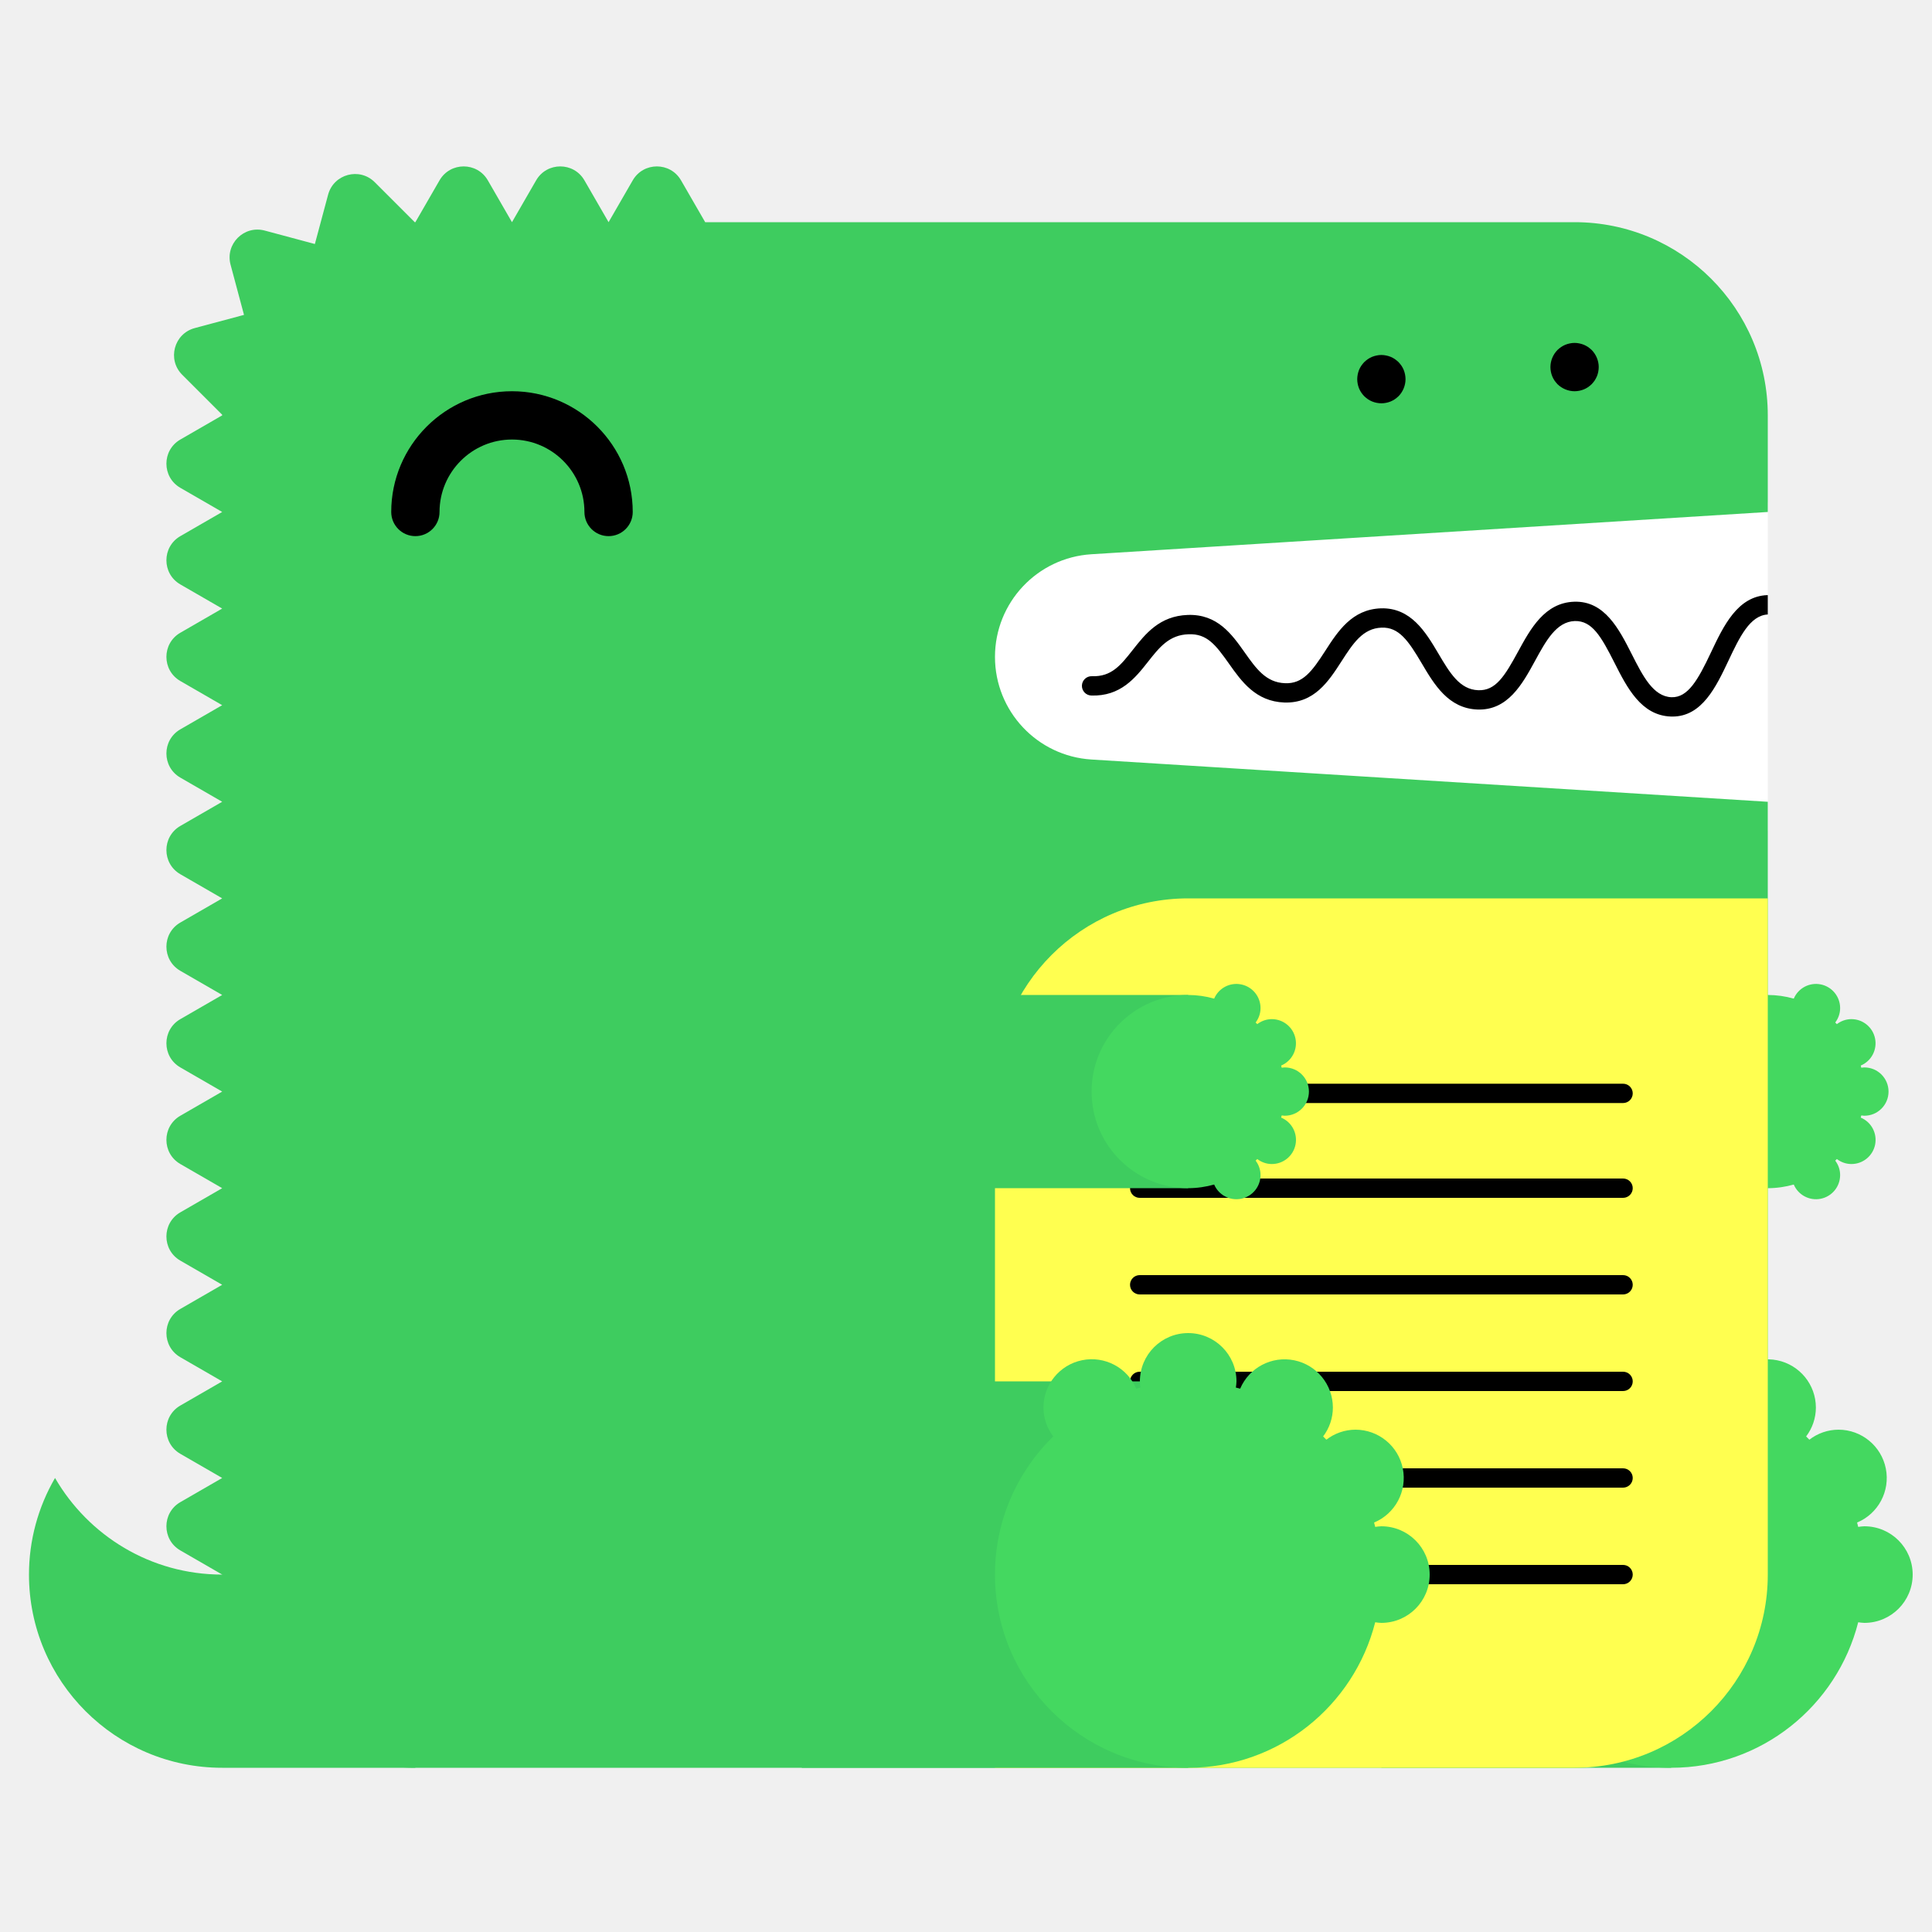
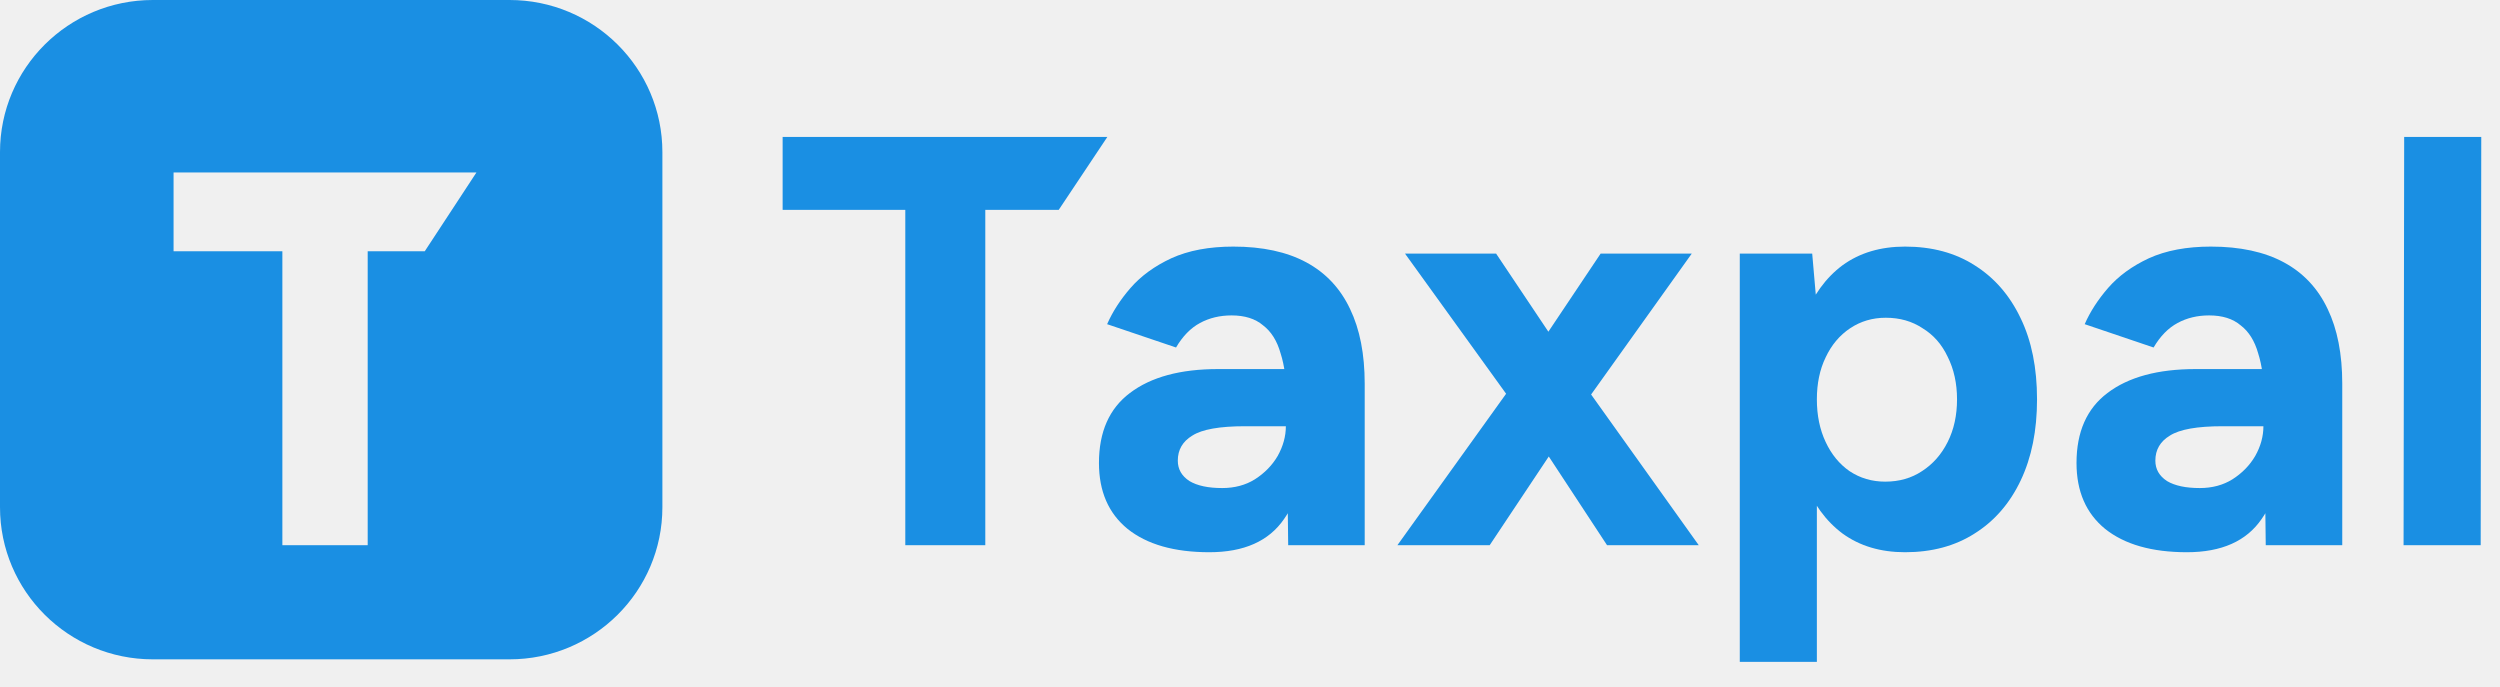
- <svg xmlns="http://www.w3.org/2000/svg" width="200" height="200" viewBox="0 0 200 200">
-   <g fill="none" fill-rule="evenodd">
-     <path fill="#FFF" d="M99 52h84v34H99z" />
-     <path d="M23 163c-7.398 0-13.843-4.027-17.303-10A19.886 19.886 0 0 0 3 163c0 11.046 8.954 20 20 20h20v-20H23z" fill="#3ECC5F" />
-     <path d="M112.98 57.376L183 53V43c0-11.046-8.954-20-20-20H73l-2.5-4.33c-1.112-1.925-3.889-1.925-5 0L63 23l-2.5-4.33c-1.111-1.925-3.889-1.925-5 0L53 23l-2.5-4.33c-1.111-1.925-3.889-1.925-5 0L43 23c-.022 0-.042.003-.065.003l-4.142-4.141c-1.57-1.571-4.252-.853-4.828 1.294l-1.369 5.104-5.192-1.392c-2.148-.575-4.111 1.389-3.535 3.536l1.39 5.193-5.102 1.367c-2.148.576-2.867 3.259-1.296 4.83l4.142 4.142c0 .021-.003.042-.003.064l-4.33 2.5c-1.925 1.111-1.925 3.889 0 5L23 53l-4.33 2.5c-1.925 1.111-1.925 3.889 0 5L23 63l-4.33 2.5c-1.925 1.111-1.925 3.889 0 5L23 73l-4.33 2.5c-1.925 1.111-1.925 3.889 0 5L23 83l-4.33 2.5c-1.925 1.111-1.925 3.889 0 5L23 93l-4.33 2.5c-1.925 1.111-1.925 3.889 0 5L23 103l-4.33 2.5c-1.925 1.111-1.925 3.889 0 5L23 113l-4.33 2.5c-1.925 1.111-1.925 3.889 0 5L23 123l-4.33 2.5c-1.925 1.111-1.925 3.889 0 5L23 133l-4.33 2.5c-1.925 1.111-1.925 3.889 0 5L23 143l-4.33 2.5c-1.925 1.111-1.925 3.889 0 5L23 153l-4.33 2.5c-1.925 1.111-1.925 3.889 0 5L23 163c0 11.046 8.954 20 20 20h120c11.046 0 20-8.954 20-20V83l-70.02-4.376A10.645 10.645 0 0 1 103 68c0-5.621 4.37-10.273 9.98-10.624" fill="#3ECC5F" />
-     <path fill="#3ECC5F" d="M143 183h30v-40h-30z" />
-     <path d="M193 158c-.219 0-.428.037-.639.064-.038-.15-.074-.301-.116-.451A5 5 0 0 0 190.32 148a4.96 4.96 0 0 0-3.016 1.036 26.531 26.531 0 0 0-.335-.336 4.955 4.955 0 0 0 1.011-2.987 5 5 0 0 0-9.599-1.959c-.148-.042-.297-.077-.445-.115.027-.211.064-.42.064-.639a5 5 0 0 0-5-5 5 5 0 0 0-5 5c0 .219.037.428.064.639-.148.038-.297.073-.445.115a4.998 4.998 0 0 0-9.599 1.959c0 1.125.384 2.151 1.011 2.987-3.717 3.632-6.031 8.693-6.031 14.3 0 11.046 8.954 20 20 20 9.339 0 17.16-6.41 19.361-15.064.211.027.42.064.639.064a5 5 0 0 0 5-5 5 5 0 0 0-5-5" fill="#44D860" />
-     <path fill="#3ECC5F" d="M153 123h30v-20h-30z" />
-     <path d="M193 115.5a2.5 2.5 0 1 0 0-5c-.109 0-.214.019-.319.032-.02-.075-.037-.15-.058-.225a2.501 2.501 0 0 0-.963-4.807c-.569 0-1.088.197-1.508.518a6.653 6.653 0 0 0-.168-.168c.314-.417.506-.931.506-1.494a2.5 2.5 0 0 0-4.8-.979A9.987 9.987 0 0 0 183 103c-5.522 0-10 4.478-10 10s4.478 10 10 10c.934 0 1.833-.138 2.69-.377a2.5 2.5 0 0 0 4.8-.979c0-.563-.192-1.077-.506-1.494.057-.055.113-.111.168-.168.42.321.939.518 1.508.518a2.5 2.5 0 0 0 .963-4.807c.021-.074.038-.15.058-.225.105.013.21.032.319.032" fill="#44D860" />
-     <path d="M63 55.5a2.5 2.5 0 0 1-2.5-2.5c0-4.136-3.364-7.5-7.5-7.5s-7.5 3.364-7.5 7.5a2.5 2.5 0 1 1-5 0c0-6.893 5.607-12.5 12.5-12.5S65.5 46.107 65.5 53a2.5 2.5 0 0 1-2.5 2.5" fill="#000" />
-     <path d="M103 183h60c11.046 0 20-8.954 20-20V93h-60c-11.046 0-20 8.954-20 20v70z" fill="#FFFF50" />
-     <path d="M168.02 124h-50.04a1 1 0 1 1 0-2h50.04a1 1 0 1 1 0 2m0 20h-50.04a1 1 0 1 1 0-2h50.04a1 1 0 1 1 0 2m0 20h-50.04a1 1 0 1 1 0-2h50.04a1 1 0 1 1 0 2m0-49.814h-50.04a1 1 0 1 1 0-2h50.04a1 1 0 1 1 0 2m0 19.814h-50.04a1 1 0 1 1 0-2h50.04a1 1 0 1 1 0 2m0 20h-50.04a1 1 0 1 1 0-2h50.04a1 1 0 1 1 0 2M183 61.611c-.012 0-.022-.006-.034-.005-3.09.105-4.552 3.196-5.842 5.923-1.346 2.85-2.387 4.703-4.093 4.647-1.889-.068-2.969-2.202-4.113-4.46-1.314-2.594-2.814-5.536-5.963-5.426-3.046.104-4.513 2.794-5.807 5.167-1.377 2.528-2.314 4.065-4.121 3.994-1.927-.07-2.951-1.805-4.136-3.813-1.321-2.236-2.848-4.75-5.936-4.664-2.994.103-4.465 2.385-5.763 4.4-1.373 2.13-2.335 3.428-4.165 3.351-1.973-.07-2.992-1.51-4.171-3.177-1.324-1.873-2.816-3.993-5.895-3.89-2.928.1-4.399 1.97-5.696 3.618-1.232 1.564-2.194 2.802-4.229 2.724a1 1 0 0 0-.072 2c3.017.101 4.545-1.8 5.872-3.487 1.177-1.496 2.193-2.787 4.193-2.855 1.926-.082 2.829 1.115 4.195 3.045 1.297 1.834 2.769 3.914 5.731 4.021 3.103.104 4.596-2.215 5.918-4.267 1.182-1.834 2.202-3.417 4.15-3.484 1.793-.067 2.769 1.35 4.145 3.681 1.297 2.197 2.766 4.686 5.787 4.796 3.125.108 4.634-2.62 5.949-5.035 1.139-2.088 2.214-4.06 4.119-4.126 1.793-.042 2.728 1.595 4.111 4.33 1.292 2.553 2.757 5.445 5.825 5.556l.169.003c3.064 0 4.518-3.075 5.805-5.794 1.139-2.41 2.217-4.68 4.067-4.773v-2z" fill="#000" />
-     <path fill="#3ECC5F" d="M83 183h40v-40H83z" />
-     <path d="M143 158c-.219 0-.428.037-.639.064-.038-.15-.074-.301-.116-.451A5 5 0 0 0 140.32 148a4.96 4.96 0 0 0-3.016 1.036 26.531 26.531 0 0 0-.335-.336 4.955 4.955 0 0 0 1.011-2.987 5 5 0 0 0-9.599-1.959c-.148-.042-.297-.077-.445-.115.027-.211.064-.42.064-.639a5 5 0 0 0-5-5 5 5 0 0 0-5 5c0 .219.037.428.064.639-.148.038-.297.073-.445.115a4.998 4.998 0 0 0-9.599 1.959c0 1.125.384 2.151 1.011 2.987-3.717 3.632-6.031 8.693-6.031 14.3 0 11.046 8.954 20 20 20 9.339 0 17.16-6.41 19.361-15.064.211.027.42.064.639.064a5 5 0 0 0 5-5 5 5 0 0 0-5-5" fill="#44D860" />
-     <path fill="#3ECC5F" d="M83 123h40v-20H83z" />
-     <path d="M133 115.5a2.5 2.5 0 1 0 0-5c-.109 0-.214.019-.319.032-.02-.075-.037-.15-.058-.225a2.501 2.501 0 0 0-.963-4.807c-.569 0-1.088.197-1.508.518a6.653 6.653 0 0 0-.168-.168c.314-.417.506-.931.506-1.494a2.5 2.5 0 0 0-4.8-.979A9.987 9.987 0 0 0 123 103c-5.522 0-10 4.478-10 10s4.478 10 10 10c.934 0 1.833-.138 2.69-.377a2.5 2.5 0 0 0 4.8-.979c0-.563-.192-1.077-.506-1.494.057-.055.113-.111.168-.168.42.321.939.518 1.508.518a2.5 2.5 0 0 0 .963-4.807c.021-.074.038-.15.058-.225.105.013.21.032.319.032" fill="#44D860" />
-     <path d="M143 41.75c-.16 0-.33-.02-.49-.05a2.52 2.52 0 0 1-.47-.14c-.15-.06-.29-.14-.431-.23-.13-.09-.259-.2-.38-.31-.109-.12-.219-.24-.309-.38s-.17-.28-.231-.43a2.619 2.619 0 0 1-.189-.96c0-.16.02-.33.05-.49.03-.16.08-.31.139-.47.061-.15.141-.29.231-.43.09-.13.2-.26.309-.38.121-.11.25-.22.38-.31.141-.09.281-.17.431-.23.149-.06.31-.11.47-.14.32-.07.65-.07.98 0 .159.03.32.08.47.14.149.06.29.14.43.23.13.09.259.2.38.31.11.12.22.25.31.38.09.14.17.28.23.43.06.16.11.31.14.47.029.16.05.33.05.49 0 .66-.271 1.31-.73 1.77-.121.11-.25.22-.38.31-.14.09-.281.17-.43.23a2.565 2.565 0 0 1-.96.19m20-1.25c-.66 0-1.3-.27-1.771-.73a3.802 3.802 0 0 1-.309-.38c-.09-.14-.17-.28-.231-.43a2.619 2.619 0 0 1-.189-.96c0-.66.27-1.3.729-1.77.121-.11.25-.22.38-.31.141-.09.281-.17.431-.23.149-.06.31-.11.47-.14.32-.07.66-.07.98 0 .159.03.32.08.47.14.149.06.29.14.43.23.13.09.259.2.38.31.459.47.73 1.11.73 1.77 0 .16-.021.33-.05.49-.03.16-.08.32-.14.47-.07.15-.14.29-.23.43-.09.13-.2.26-.31.38-.121.11-.25.22-.38.31-.14.09-.281.17-.43.23a2.565 2.565 0 0 1-.96.19" fill="#000" />
-   </g>
+ <svg xmlns="http://www.w3.org/2000/svg" width="91" height="25" viewBox="0 0 91 25" fill="none">
+   <path fill-rule="evenodd" clip-rule="evenodd" d="M5.564 0C2.491 0 0 2.48 0 5.538V18.462C0 21.52 2.491 24 5.564 24H18.547C21.62 24 24.111 21.52 24.111 18.462V5.538C24.111 2.48 21.62 0 18.547 0H5.564ZM10.278 9.146V19.846H13.384V9.146H15.461L17.343 6.277H6.318V9.146H10.278Z" fill="#1A8FE3" />
+   <path d="M32.953 19.846V6.216H35.865V19.846H32.953ZM28.488 7.638V4.984H40.308L38.538 7.638H28.488Z" fill="#1A8FE3" />
+   <path d="M46.89 19.846L46.826 14.475C46.826 13.838 46.755 13.3 46.613 12.861C46.486 12.408 46.273 12.068 45.975 11.842C45.692 11.601 45.309 11.481 44.828 11.481C44.402 11.481 44.02 11.573 43.679 11.757C43.339 11.941 43.049 12.238 42.808 12.649L40.299 11.8C40.498 11.347 40.781 10.908 41.15 10.483C41.532 10.044 42.029 9.683 42.638 9.4C43.261 9.117 44.013 8.976 44.891 8.976C45.954 8.976 46.84 9.167 47.549 9.549C48.257 9.931 48.789 10.497 49.143 11.248C49.497 11.983 49.675 12.889 49.675 13.965V19.846H46.89ZM44.02 20.101C42.744 20.101 41.752 19.818 41.044 19.252C40.349 18.685 40.002 17.886 40.002 16.852C40.002 15.72 40.377 14.871 41.129 14.305C41.894 13.724 42.964 13.434 44.339 13.434H47.4L47.442 15.515H45.316C44.395 15.515 43.758 15.628 43.403 15.854C43.049 16.067 42.872 16.371 42.872 16.767C42.872 17.079 43.013 17.326 43.297 17.511C43.58 17.68 43.977 17.765 44.487 17.765C44.941 17.765 45.338 17.659 45.678 17.447C46.032 17.22 46.309 16.937 46.507 16.598C46.705 16.244 46.805 15.883 46.805 15.515H47.591C47.591 16.959 47.308 18.084 46.741 18.89C46.188 19.697 45.281 20.101 44.02 20.101Z" fill="#1A8FE3" />
+   <path d="M50.865 19.846L55.223 13.774L58.263 9.231H61.58L57.349 15.154L54.224 19.846H50.865ZM58.497 19.846L55.415 15.154L51.142 9.231H54.458L57.498 13.774L61.835 19.846H58.497Z" fill="#1A8FE3" />
+   <path d="M63.328 24.092V9.231H65.964L66.134 11.184V24.092H63.328ZM69.344 20.101C68.451 20.101 67.693 19.874 67.069 19.421C66.46 18.968 65.992 18.324 65.666 17.489C65.34 16.654 65.177 15.671 65.177 14.538C65.177 13.392 65.34 12.408 65.666 11.587C65.992 10.752 66.46 10.108 67.069 9.655C67.693 9.202 68.451 8.976 69.344 8.976C70.322 8.976 71.165 9.202 71.874 9.655C72.597 10.108 73.156 10.752 73.553 11.587C73.95 12.408 74.148 13.392 74.148 14.538C74.148 15.671 73.95 16.654 73.553 17.489C73.156 18.324 72.597 18.968 71.874 19.421C71.165 19.874 70.322 20.101 69.344 20.101ZM68.621 17.532C69.131 17.532 69.578 17.404 69.96 17.15C70.357 16.895 70.669 16.541 70.896 16.088C71.123 15.635 71.236 15.118 71.236 14.538C71.236 13.958 71.123 13.441 70.896 12.988C70.683 12.536 70.379 12.189 69.982 11.948C69.599 11.693 69.153 11.566 68.642 11.566C68.161 11.566 67.728 11.693 67.346 11.948C66.963 12.203 66.665 12.557 66.453 13.01C66.24 13.448 66.134 13.958 66.134 14.538C66.134 15.118 66.24 15.635 66.453 16.088C66.665 16.541 66.956 16.895 67.324 17.15C67.707 17.404 68.139 17.532 68.621 17.532Z" fill="#1A8FE3" />
+   <path d="M82.473 19.846L82.409 14.475C82.409 13.838 82.338 13.3 82.197 12.861C82.069 12.408 81.857 12.068 81.559 11.842C81.275 11.601 80.893 11.481 80.411 11.481C79.986 11.481 79.603 11.573 79.263 11.757C78.923 11.941 78.632 12.238 78.391 12.649L75.883 11.8C76.081 11.347 76.365 10.908 76.733 10.483C77.116 10.044 77.612 9.683 78.221 9.4C78.845 9.117 79.596 8.976 80.475 8.976C81.538 8.976 82.424 9.167 83.132 9.549C83.841 9.931 84.372 10.497 84.727 11.248C85.081 11.983 85.258 12.889 85.258 13.965V19.846H82.473ZM79.603 20.101C78.328 20.101 77.335 19.818 76.627 19.252C75.933 18.685 75.585 17.886 75.585 16.852C75.585 15.72 75.961 14.871 76.712 14.305C77.477 13.724 78.547 13.434 79.922 13.434H82.983L83.026 15.515H80.9C79.979 15.515 79.341 15.628 78.987 15.854C78.632 16.067 78.455 16.371 78.455 16.767C78.455 17.079 78.597 17.326 78.88 17.511C79.164 17.68 79.561 17.765 80.071 17.765C80.524 17.765 80.921 17.659 81.261 17.447C81.616 17.22 81.892 16.937 82.09 16.598C82.289 16.244 82.388 15.883 82.388 15.515H83.175C83.175 16.959 82.891 18.084 82.324 18.89C81.772 19.697 80.865 20.101 79.603 20.101Z" fill="#1A8FE3" />
+   <path d="M87.49 19.846L87.512 4.984H90.318L90.297 19.846H87.49Z" fill="#1A8FE3" />
</svg>
